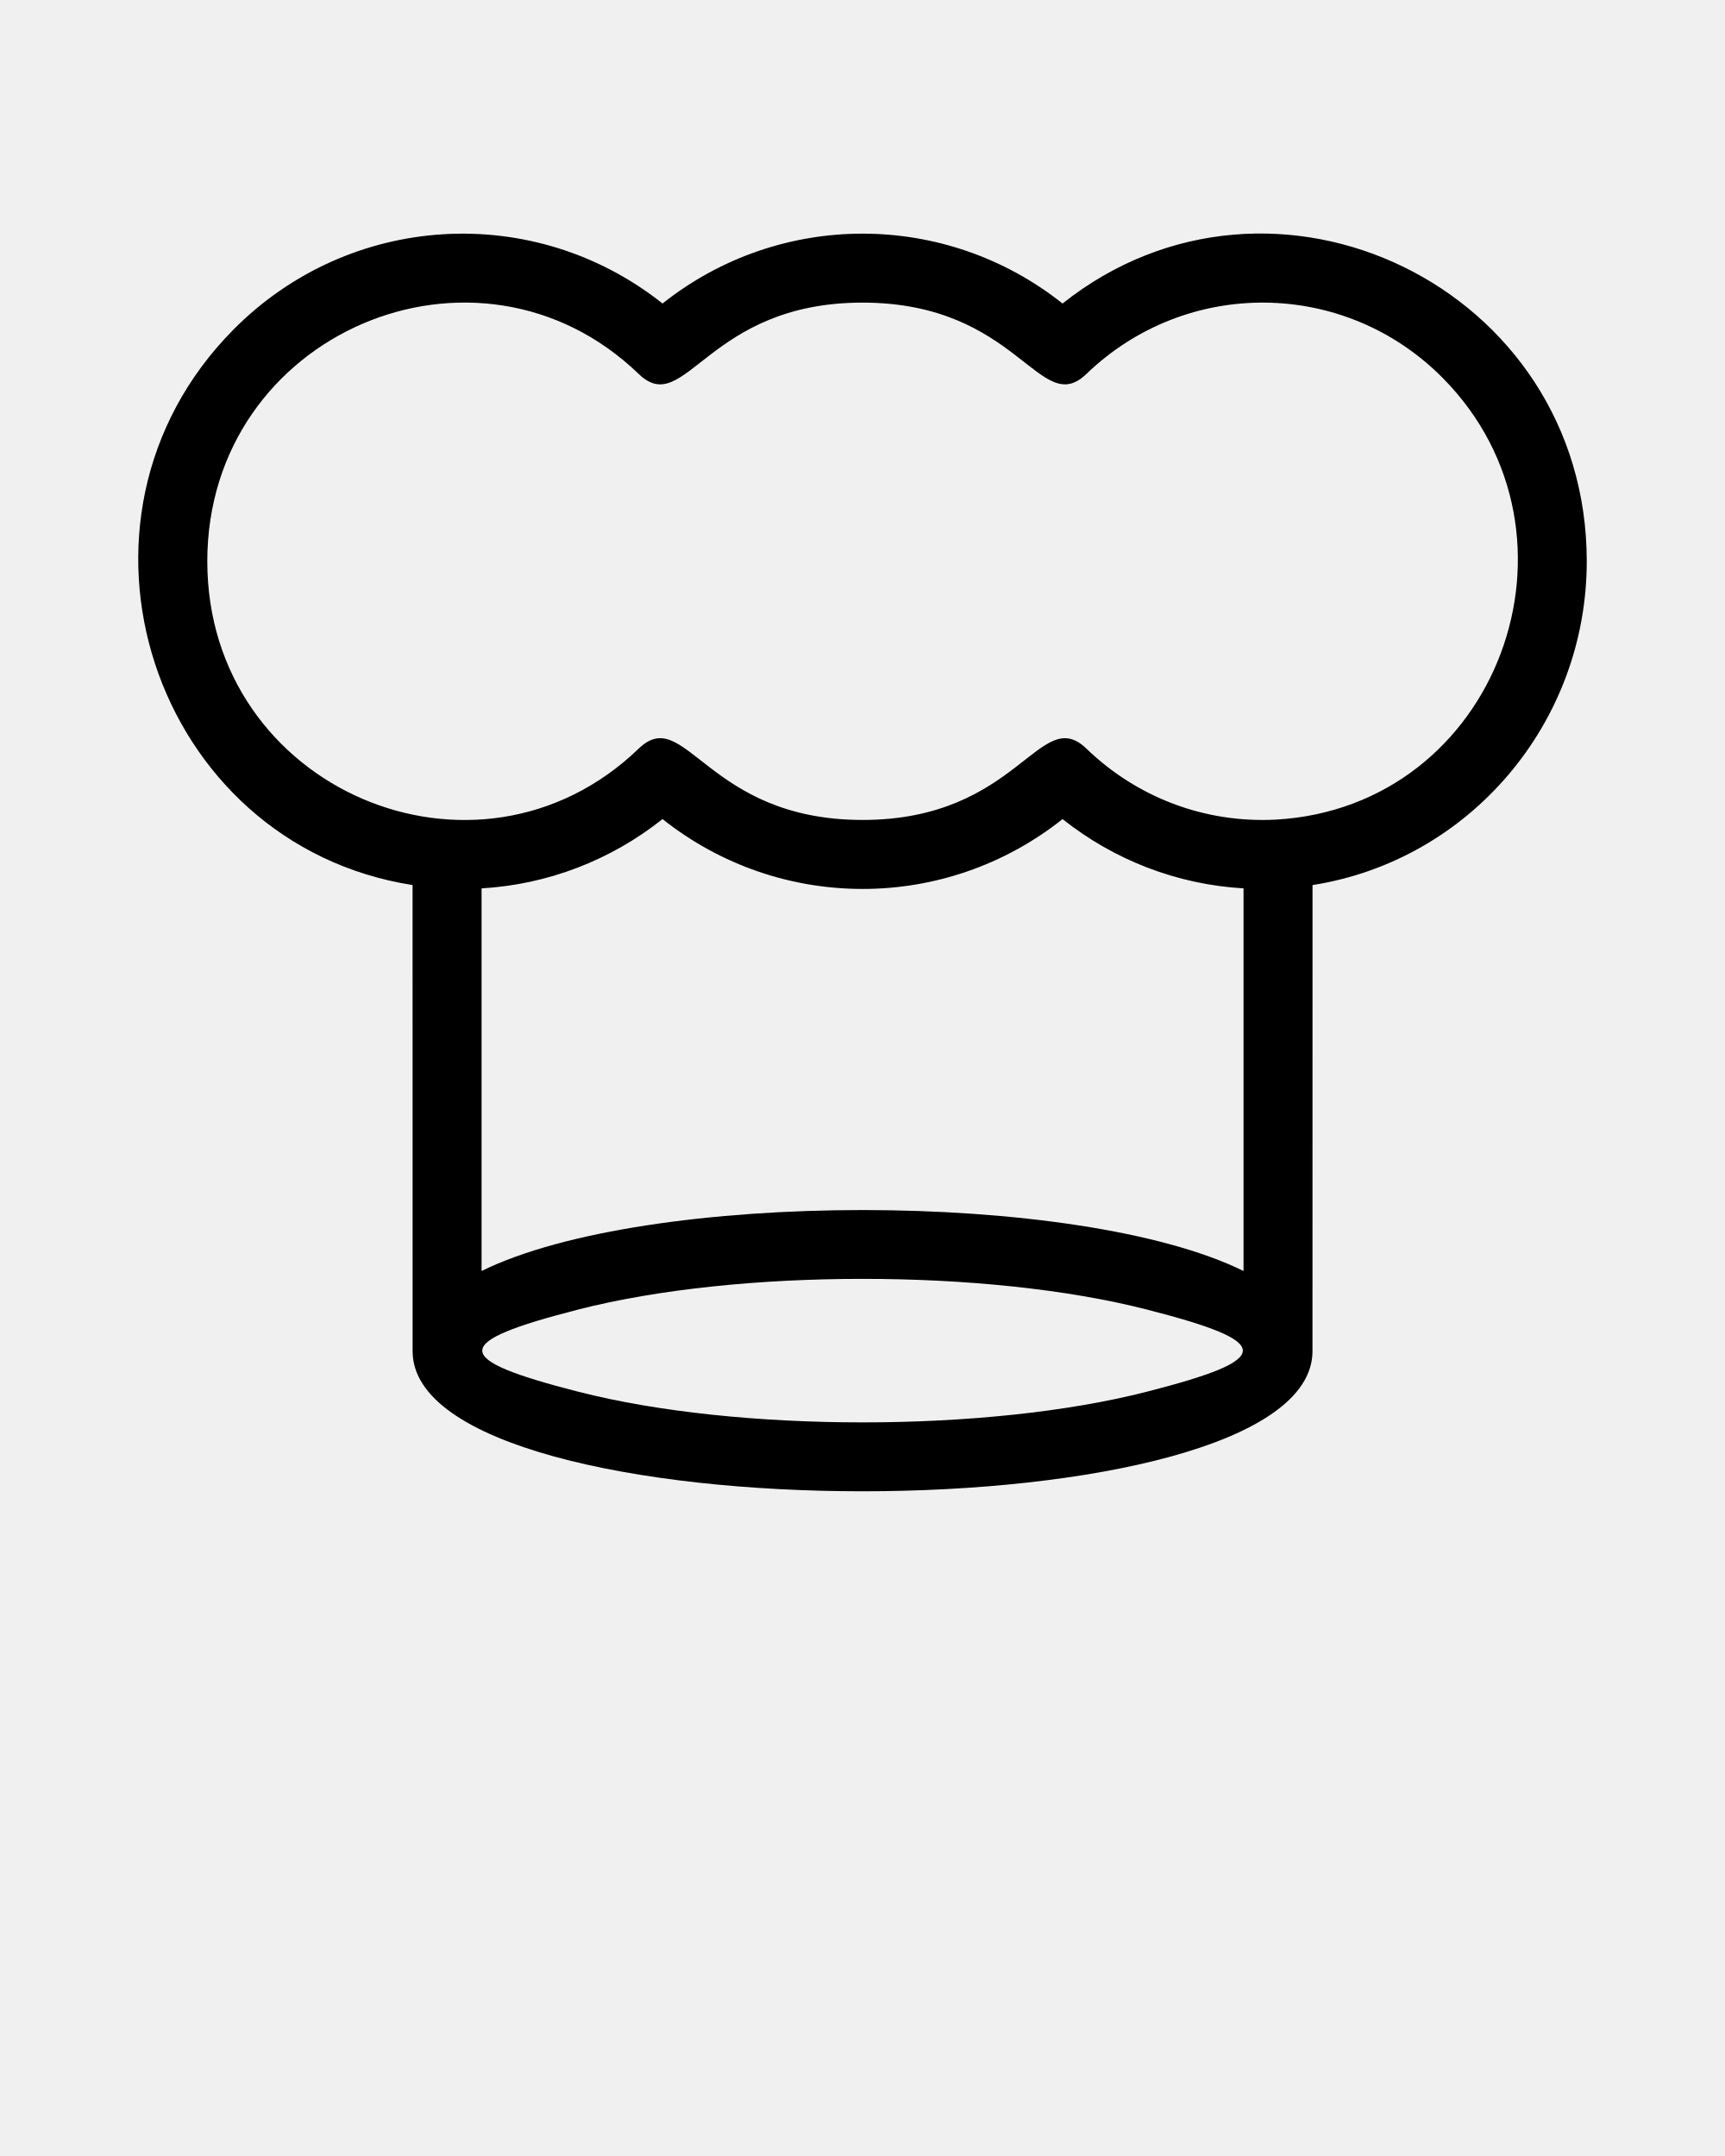
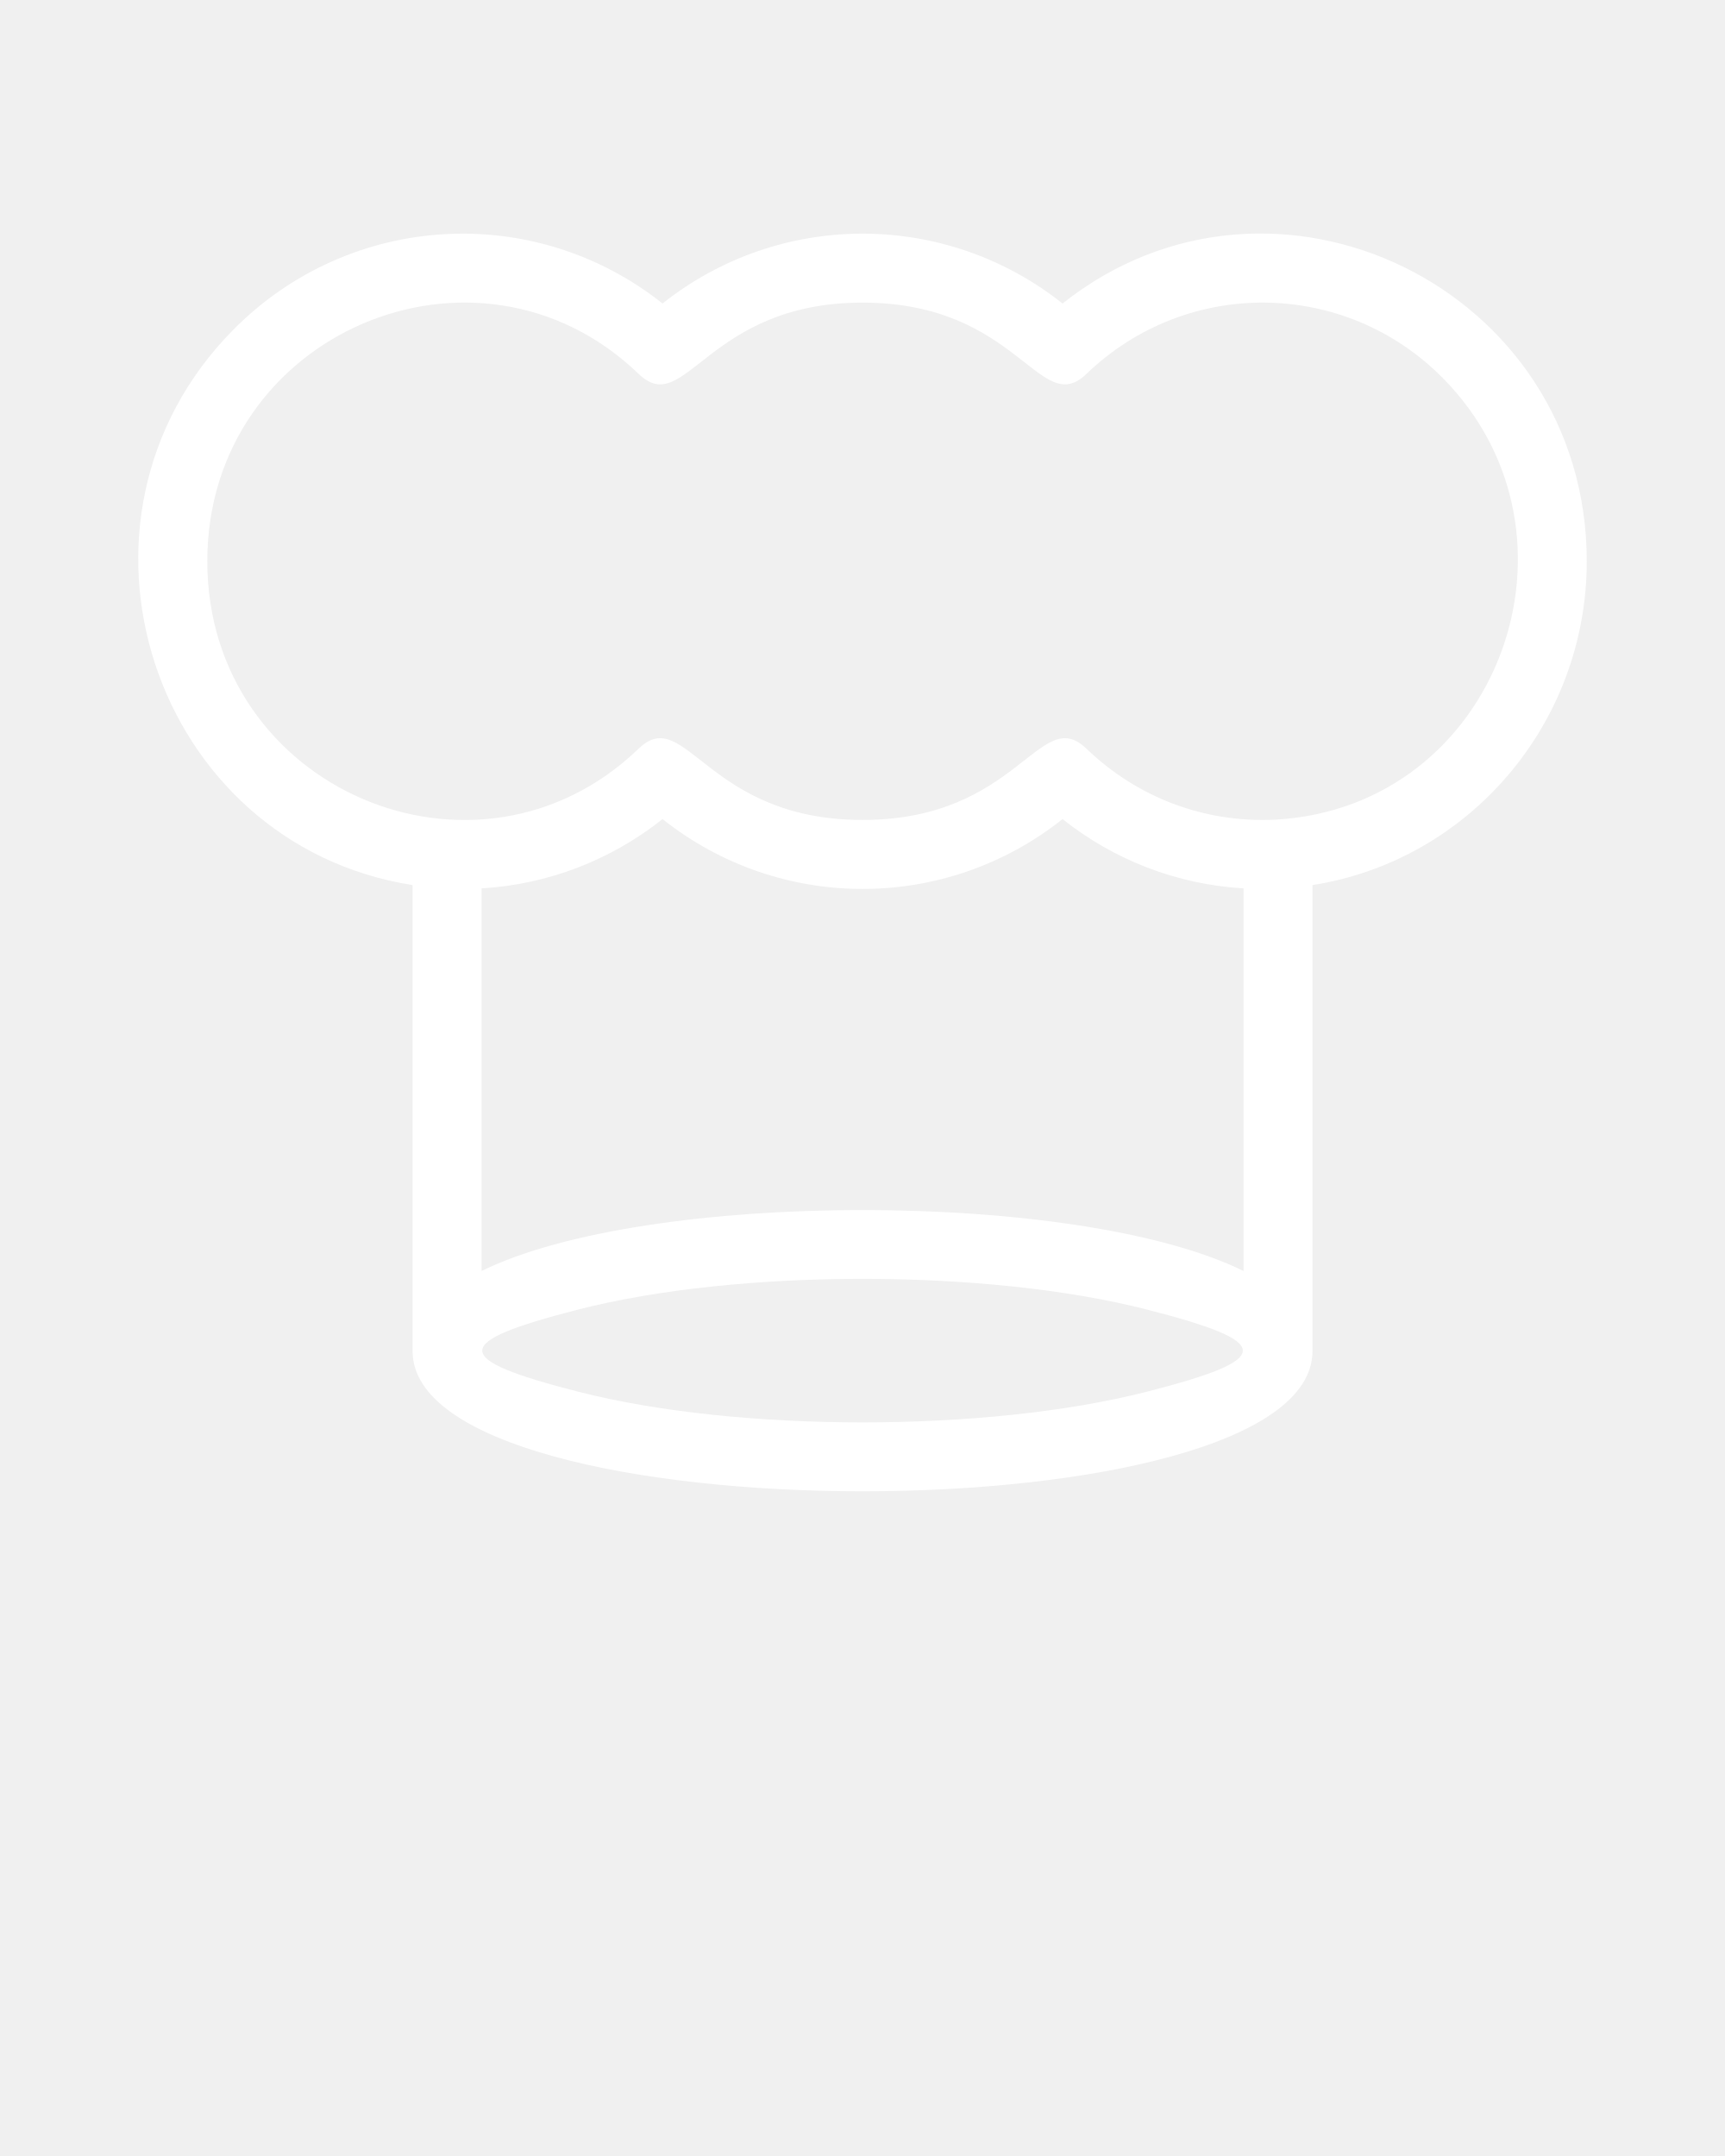
- <svg xmlns="http://www.w3.org/2000/svg" version="1.0" x="0px" y="0px" viewBox="0 0 100 125" enable-background="new 0 0 100 100" xml:space="preserve">
+ <svg xmlns="http://www.w3.org/2000/svg" version="1.0" x="0px" y="0px" viewBox="0 0 100 125" enable-background="new 0 0 100 100" xml:space="preserve" fill="white">
  <path d="M73.935,47.522c12.938-0.719,18.687-16.517,9.711-25.599  c-5.69-5.757-14.865-5.837-20.667-0.242c-2.715,2.617-3.935-4.136-12.976-4.136  c-9.045,0-10.261,6.754-12.977,4.136c-9.346-9.007-25.009-2.374-25.009,10.861  c0,13.242,15.668,19.868,25.009,10.86c2.715-2.617,3.933,4.137,12.977,4.137  c9.042,0,10.26-6.754,12.976-4.136C65.905,46.226,69.809,47.726,73.935,47.522z   M76.088,51.314L76.086,78.366c-0.099,10.794-52.069,10.794-52.167,0L23.917,51.314  c-15.042-2.359-21.309-21.149-10.401-32.187c6.745-6.824,17.43-7.454,24.892-1.53  c6.8-5.401,16.388-5.4,23.189,0c12.219-9.705,30.389-0.927,30.389,14.946  C91.986,41.923,85.19,49.887,76.088,51.314z M72.089,73.69V51.506  c-3.862-0.227-7.501-1.641-10.492-4.017c-6.798,5.401-16.39,5.4-23.189-0.001  c-2.991,2.376-6.63,3.791-10.491,4.018V73.69  C37.476,68.978,62.53,68.978,72.089,73.69z M66.473,75.921  c-9.254-2.368-23.687-2.368-32.942,0c-7.432,1.902-7.431,2.869,0,4.77  c9.257,2.368,23.685,2.368,32.942,0C73.905,78.79,73.905,77.823,66.473,75.921z" />
</svg>
